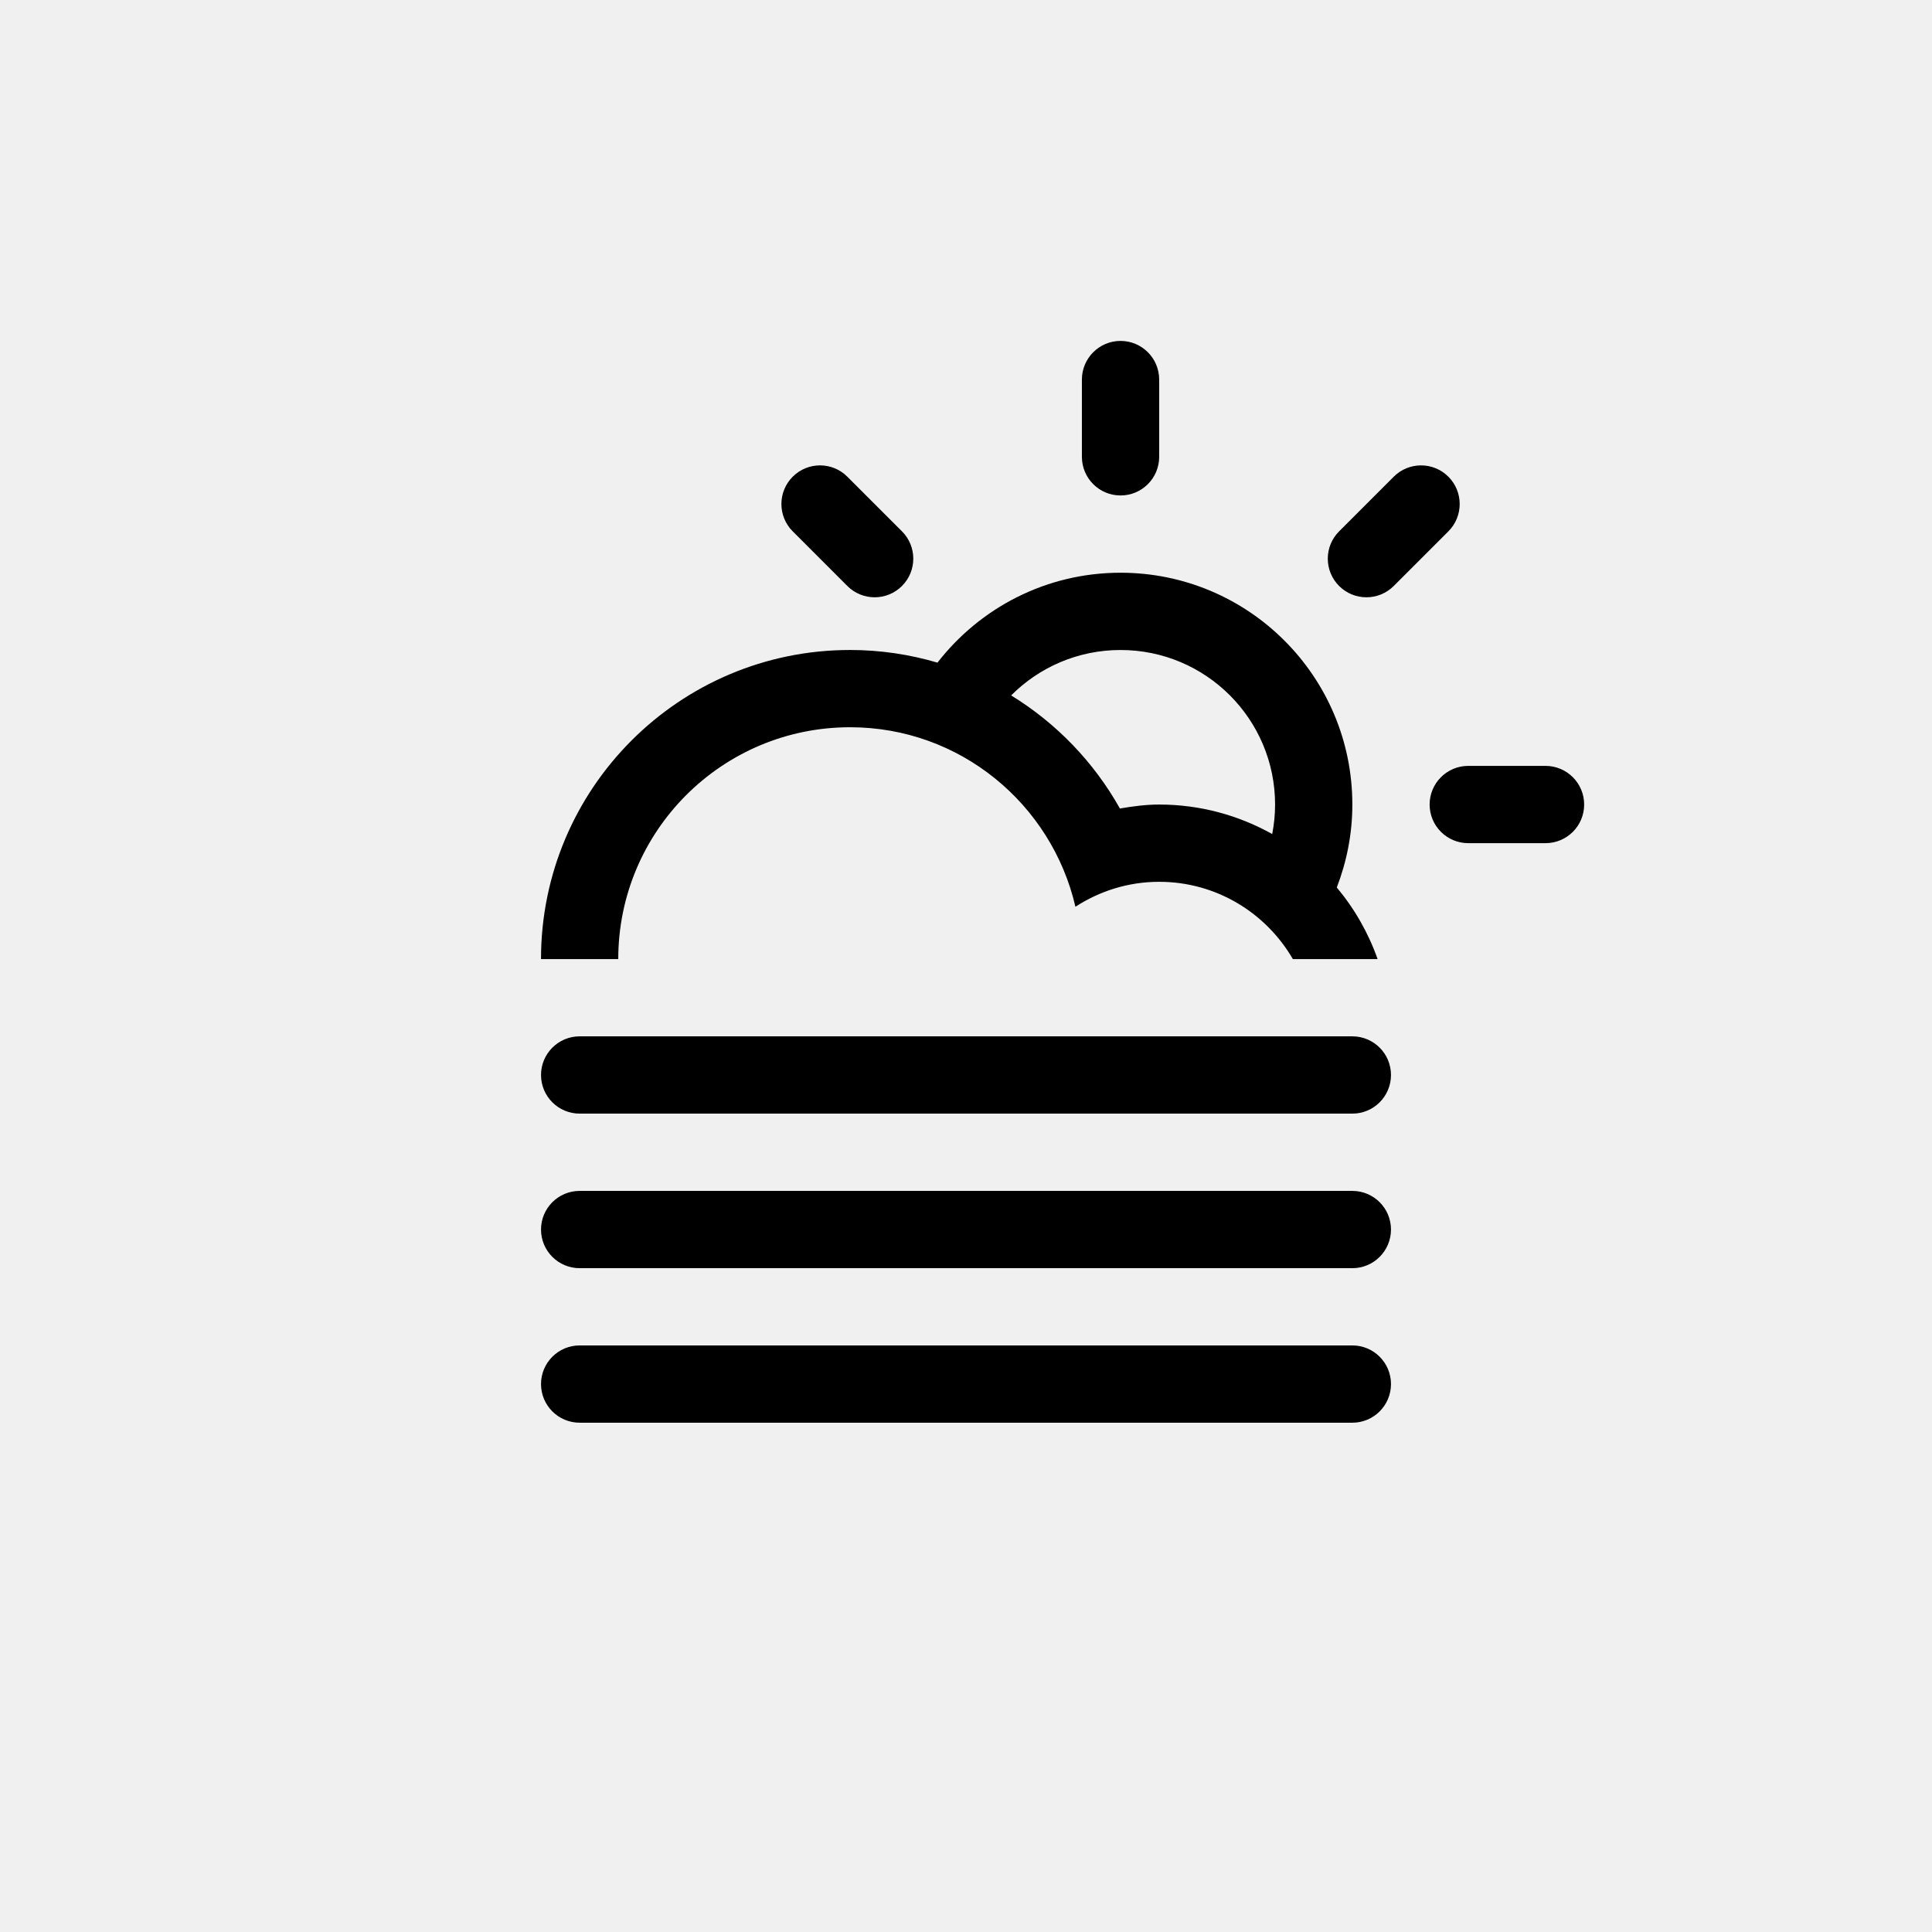
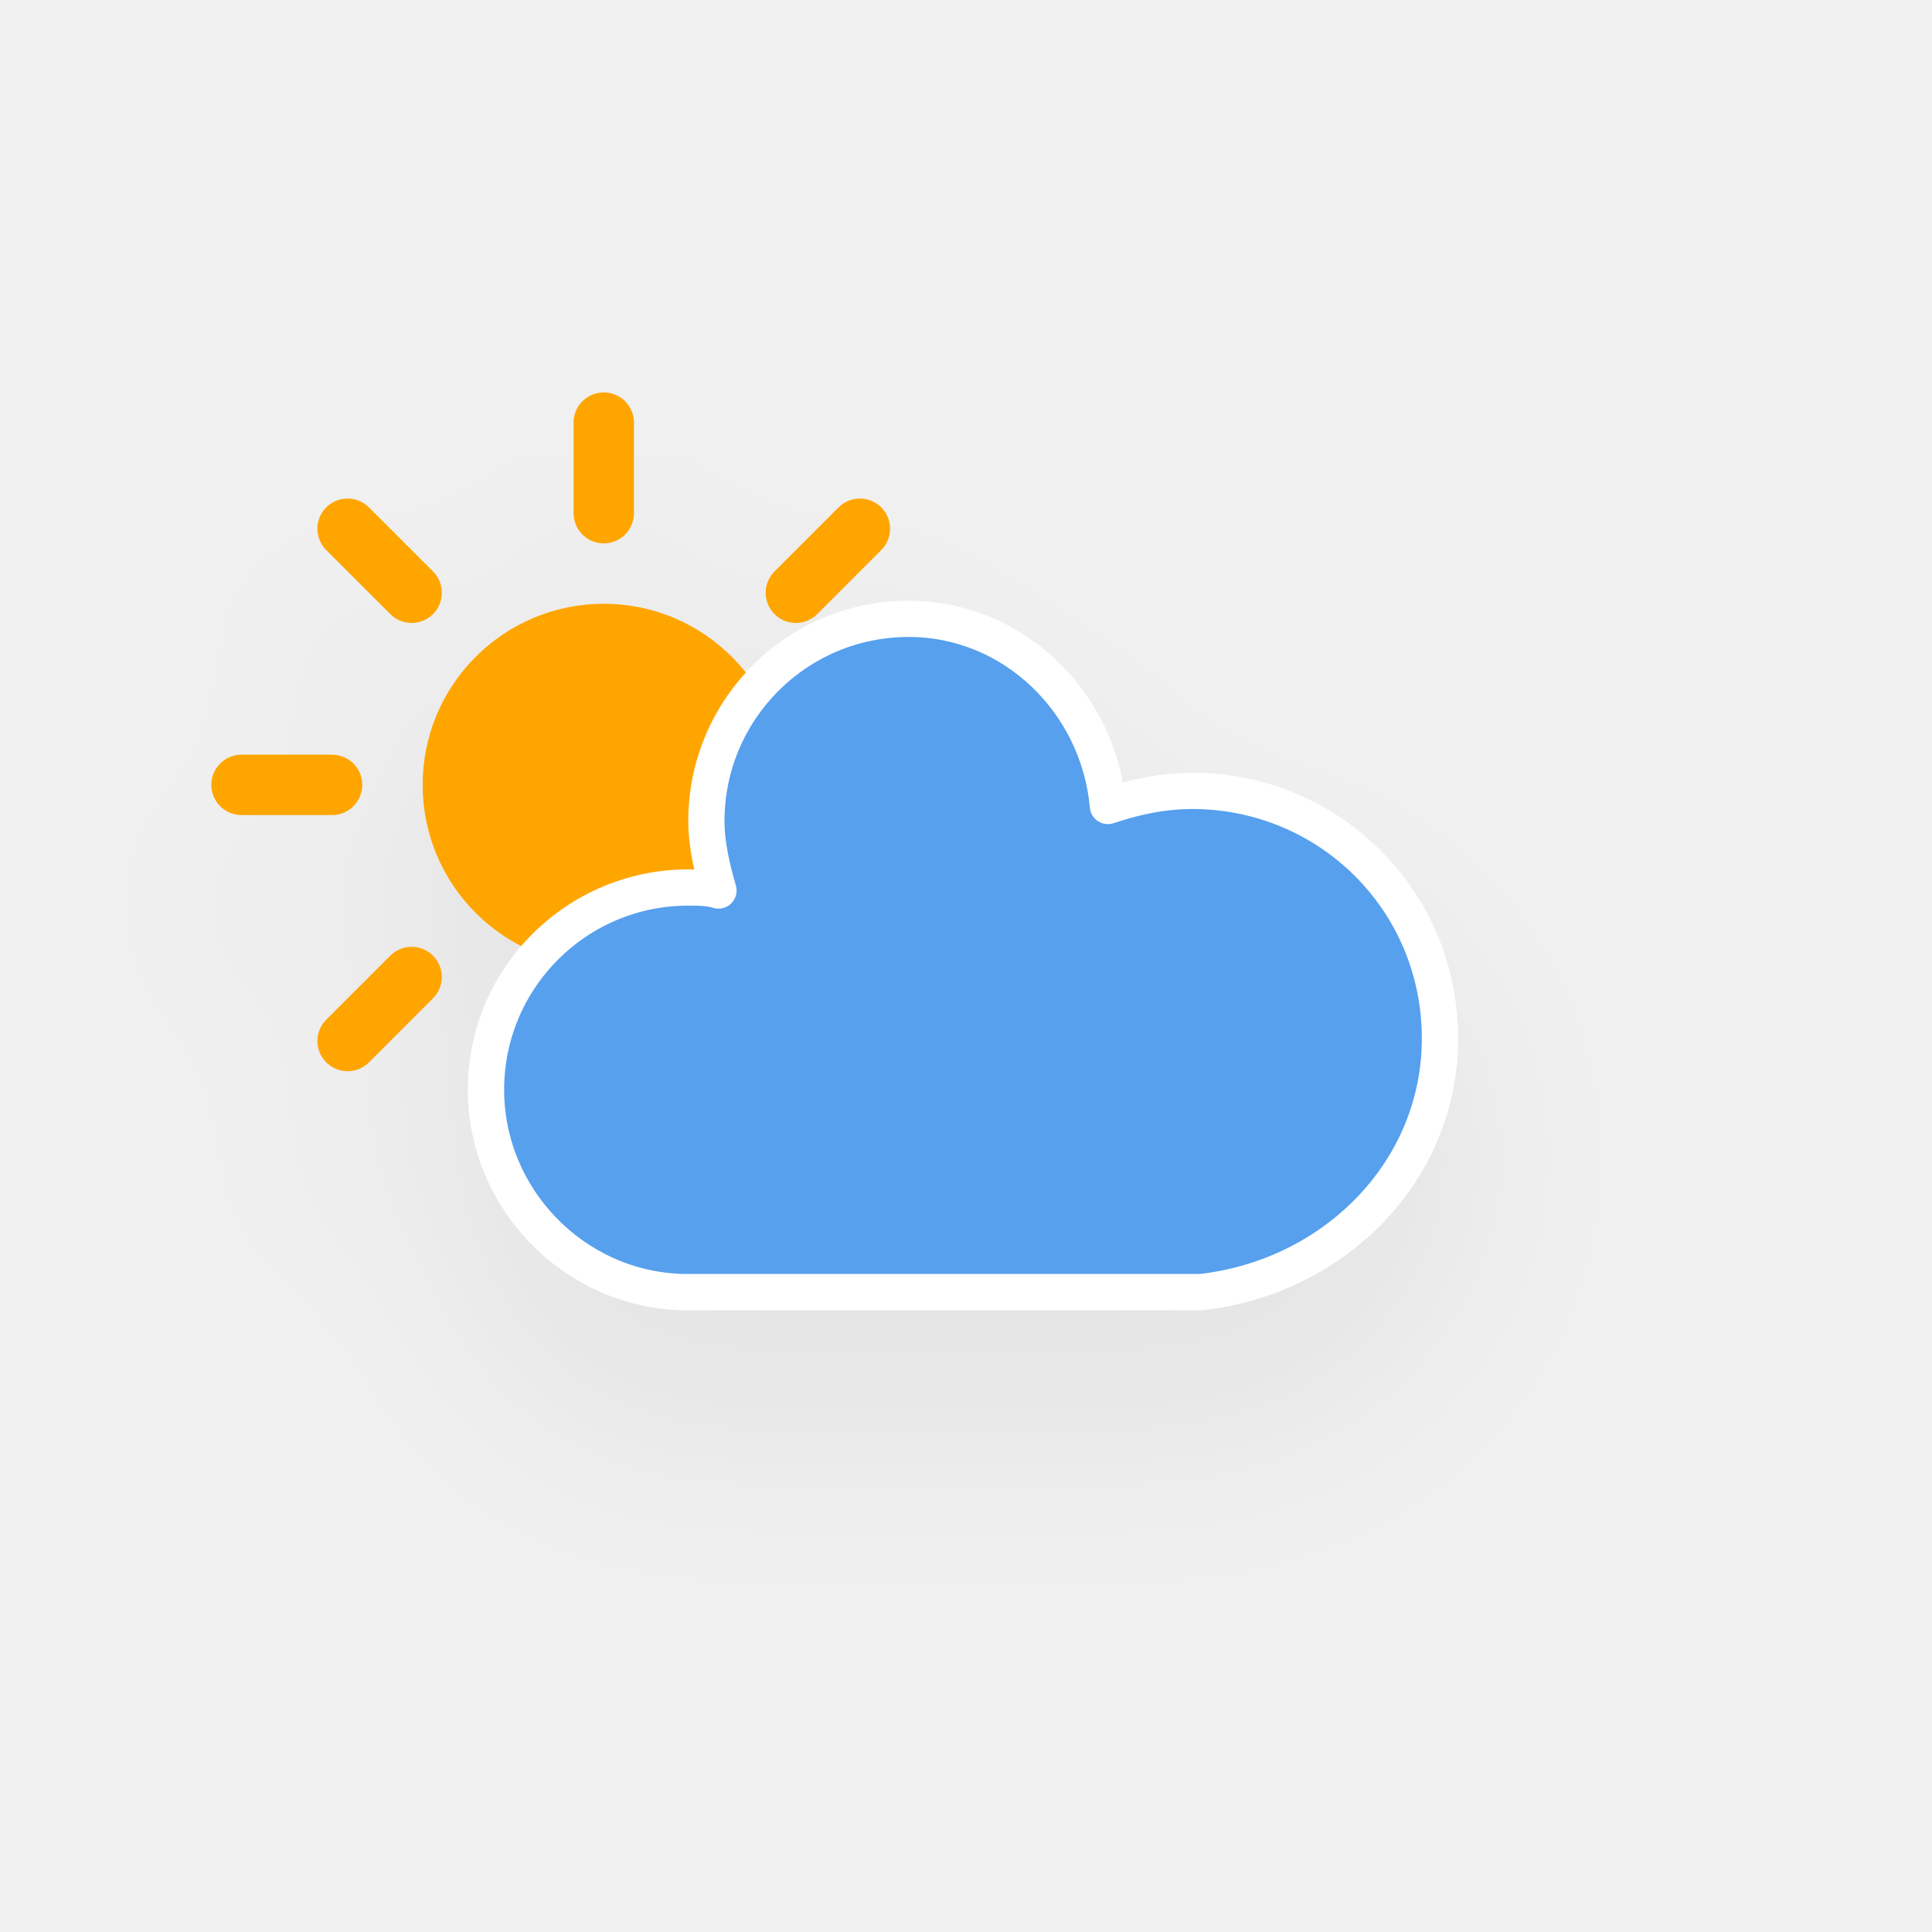
- <svg xmlns="http://www.w3.org/2000/svg" version="1.1" id="Layer_1" x="0px" y="0px" width="100px" height="100px" viewBox="0 0 100 100" enable-background="new 0 0 100 100" xml:space="preserve">
-   <path fill-rule="evenodd" clip-rule="evenodd" d="M79.996,43.642h-3.999c-1.104,0-2-0.895-2-2c0-1.104,0.896-2,2-2h3.999  c1.104,0,2,0.896,2,2C81.996,42.748,81.101,43.642,79.996,43.642z M72.14,30.33c-0.781,0.781-2.047,0.781-2.828,0  s-0.781-2.047,0-2.828l2.828-2.828c0.781-0.781,2.047-0.781,2.828,0c0.78,0.781,0.78,2.047,0,2.828L72.14,30.33z M69.192,45.937  L69.192,45.937c0.912,1.088,1.63,2.34,2.113,3.705h-4.387c-1.384-2.389-3.961-4-6.92-4c-1.601,0-3.083,0.48-4.334,1.291  c-1.231-5.316-5.973-9.291-11.664-9.291c-6.627,0-11.999,5.373-11.999,12h-3.999c0-8.836,7.162-15.999,15.998-15.999  c1.572,0,3.089,0.232,4.523,0.655c2.195-2.828,5.618-4.654,9.475-4.654c6.627,0,11.999,5.371,11.999,11.998  C69.998,43.158,69.705,44.601,69.192,45.937z M57.999,33.644c-2.212,0-4.215,0.898-5.662,2.351c2.34,1.435,4.285,3.453,5.629,5.853  c0.664-0.113,1.337-0.205,2.033-0.205c2.125,0,4.118,0.559,5.85,1.527l0,0c0.096-0.494,0.149-1.004,0.149-1.527  C65.998,37.225,62.417,33.644,57.999,33.644z M57.999,25.645c-1.104,0-2-0.895-2-2v-3.999c0-1.104,0.896-2,2-2s2,0.896,2,2v3.999  C59.999,24.75,59.104,25.645,57.999,25.645z M43.858,30.33l-2.827-2.828c-0.781-0.781-0.781-2.047,0-2.828  c0.78-0.781,2.047-0.781,2.827,0l2.828,2.828c0.781,0.781,0.781,2.047,0,2.828C45.906,31.111,44.64,31.111,43.858,30.33z   M30.003,53.641h39.995c1.104,0,1.999,0.896,1.999,2c0,1.105-0.896,2-1.999,2H30.003c-1.104,0-2-0.895-2-2  C28.003,54.537,28.898,53.641,30.003,53.641z M30.003,61.641h39.995c1.104,0,1.999,0.895,1.999,2c0,1.104-0.896,2-1.999,2H30.003  c-1.104,0-2-0.896-2-2C28.003,62.535,28.898,61.641,30.003,61.641z M30.003,69.639h39.995c1.104,0,1.999,0.896,1.999,2  c0,1.105-0.896,2-1.999,2H30.003c-1.104,0-2-0.895-2-2C28.003,70.535,28.898,69.639,30.003,69.639z" />
+ <svg xmlns="http://www.w3.org/2000/svg" version="1.1" width="64" height="64" viewbox="0 0 64 64">
+   <defs>
+     <filter id="blur" width="200%" height="200%">
+       <feGaussianBlur in="SourceAlpha" stdDeviation="3" />
+       <feOffset dx="0" dy="4" result="offsetblur" />
+       <feComponentTransfer>
+         <feFuncA type="linear" slope="0.05" />
+       </feComponentTransfer>
+       <feMerge>
+         <feMergeNode />
+         <feMergeNode in="SourceGraphic" />
+       </feMerge>
+     </filter>
+     <style type="text/css">
+ /*
+ ** CLOUDS
+ */
+ @keyframes am-weather-cloud-2 {
+   0% {
+     -webkit-transform: translate(0px,0px);
+        -moz-transform: translate(0px,0px);
+         -ms-transform: translate(0px,0px);
+             transform: translate(0px,0px);
+   }
+ 
+   50% {
+     -webkit-transform: translate(2px,0px);
+        -moz-transform: translate(2px,0px);
+         -ms-transform: translate(2px,0px);
+             transform: translate(2px,0px);
+   }
+ 
+   100% {
+     -webkit-transform: translate(0px,0px);
+        -moz-transform: translate(0px,0px);
+         -ms-transform: translate(0px,0px);
+             transform: translate(0px,0px);
+   }
+ }
+ 
+ .am-weather-cloud-2 {
+   -webkit-animation-name: am-weather-cloud-2;
+      -moz-animation-name: am-weather-cloud-2;
+           animation-name: am-weather-cloud-2;
+   -webkit-animation-duration: 3s;
+      -moz-animation-duration: 3s;
+           animation-duration: 3s;
+   -webkit-animation-timing-function: linear;
+      -moz-animation-timing-function: linear;
+           animation-timing-function: linear;
+   -webkit-animation-iteration-count: infinite;
+      -moz-animation-iteration-count: infinite;
+           animation-iteration-count: infinite;
+ }
+ 
+ /*
+ ** SUN
+ */
+ @keyframes am-weather-sun {
+   0% {
+     -webkit-transform: rotate(0deg);
+        -moz-transform: rotate(0deg);
+         -ms-transform: rotate(0deg);
+             transform: rotate(0deg);
+   }
+ 
+   100% {
+     -webkit-transform: rotate(360deg);
+        -moz-transform: rotate(360deg);
+         -ms-transform: rotate(360deg);
+             transform: rotate(360deg);
+   }
+ }
+ 
+ .am-weather-sun {
+   -webkit-animation-name: am-weather-sun;
+      -moz-animation-name: am-weather-sun;
+       -ms-animation-name: am-weather-sun;
+           animation-name: am-weather-sun;
+   -webkit-animation-duration: 9s;
+      -moz-animation-duration: 9s;
+       -ms-animation-duration: 9s;
+           animation-duration: 9s;
+   -webkit-animation-timing-function: linear;
+      -moz-animation-timing-function: linear;
+       -ms-animation-timing-function: linear;
+           animation-timing-function: linear;
+   -webkit-animation-iteration-count: infinite;
+      -moz-animation-iteration-count: infinite;
+       -ms-animation-iteration-count: infinite;
+           animation-iteration-count: infinite;
+ }
+ 
+ @keyframes am-weather-sun-shiny {
+   0% {
+     stroke-dasharray: 3px 10px;
+     stroke-dashoffset: 0px;
+   }
+ 
+   50% {
+     stroke-dasharray: 0.1px 10px;
+     stroke-dashoffset: -1px;
+   }
+ 
+   100% {
+     stroke-dasharray: 3px 10px;
+     stroke-dashoffset: 0px;
+   }
+ }
+ 
+ .am-weather-sun-shiny line {
+   -webkit-animation-name: am-weather-sun-shiny;
+      -moz-animation-name: am-weather-sun-shiny;
+       -ms-animation-name: am-weather-sun-shiny;
+           animation-name: am-weather-sun-shiny;
+   -webkit-animation-duration: 2s;
+      -moz-animation-duration: 2s;
+       -ms-animation-duration: 2s;
+           animation-duration: 2s;
+   -webkit-animation-timing-function: linear;
+      -moz-animation-timing-function: linear;
+       -ms-animation-timing-function: linear;
+           animation-timing-function: linear;
+   -webkit-animation-iteration-count: infinite;
+      -moz-animation-iteration-count: infinite;
+       -ms-animation-iteration-count: infinite;
+           animation-iteration-count: infinite;
+ }
+         </style>
+   </defs>
+   <g filter="url(#blur)" id="cloudy-day-3">
+     <g transform="translate(20,10)">
+       <g transform="translate(0,16)">
+         <g class="am-weather-sun">
+           <g>
+             <line fill="none" stroke="orange" stroke-linecap="round" stroke-width="2" transform="translate(0,9)" x1="0" x2="0" y1="0" y2="3" />
+           </g>
+           <g transform="rotate(45)">
+             <line fill="none" stroke="orange" stroke-linecap="round" stroke-width="2" transform="translate(0,9)" x1="0" x2="0" y1="0" y2="3" />
+           </g>
+           <g transform="rotate(90)">
+             <line fill="none" stroke="orange" stroke-linecap="round" stroke-width="2" transform="translate(0,9)" x1="0" x2="0" y1="0" y2="3" />
+           </g>
+           <g transform="rotate(135)">
+             <line fill="none" stroke="orange" stroke-linecap="round" stroke-width="2" transform="translate(0,9)" x1="0" x2="0" y1="0" y2="3" />
+           </g>
+           <g transform="rotate(180)">
+             <line fill="none" stroke="orange" stroke-linecap="round" stroke-width="2" transform="translate(0,9)" x1="0" x2="0" y1="0" y2="3" />
+           </g>
+           <g transform="rotate(225)">
+             <line fill="none" stroke="orange" stroke-linecap="round" stroke-width="2" transform="translate(0,9)" x1="0" x2="0" y1="0" y2="3" />
+           </g>
+           <g transform="rotate(270)">
+             <line fill="none" stroke="orange" stroke-linecap="round" stroke-width="2" transform="translate(0,9)" x1="0" x2="0" y1="0" y2="3" />
+           </g>
+           <g transform="rotate(315)">
+             <line fill="none" stroke="orange" stroke-linecap="round" stroke-width="2" transform="translate(0,9)" x1="0" x2="0" y1="0" y2="3" />
+           </g>
+         </g>
+         <circle cx="0" cy="0" fill="orange" r="5" stroke="orange" stroke-width="2" />
+       </g>
+       <g class="am-weather-cloud-2">
+         <path d="M47.7,35.4c0-4.6-3.7-8.2-8.2-8.2c-1,0-1.9,0.2-2.8,0.5c-0.3-3.4-3.1-6.2-6.6-6.2c-3.7,0-6.7,3-6.7,6.7c0,0.8,0.2,1.6,0.4,2.3    c-0.3-0.1-0.7-0.1-1-0.1c-3.7,0-6.7,3-6.7,6.7c0,3.6,2.9,6.6,6.5,6.7l17.2,0C44.2,43.3,47.7,39.8,47.7,35.4z" fill="#57A0EE" stroke="white" stroke-linejoin="round" stroke-width="1.2" transform="translate(-20,-11)" />
+       </g>
+     </g>
+   </g>
</svg>
